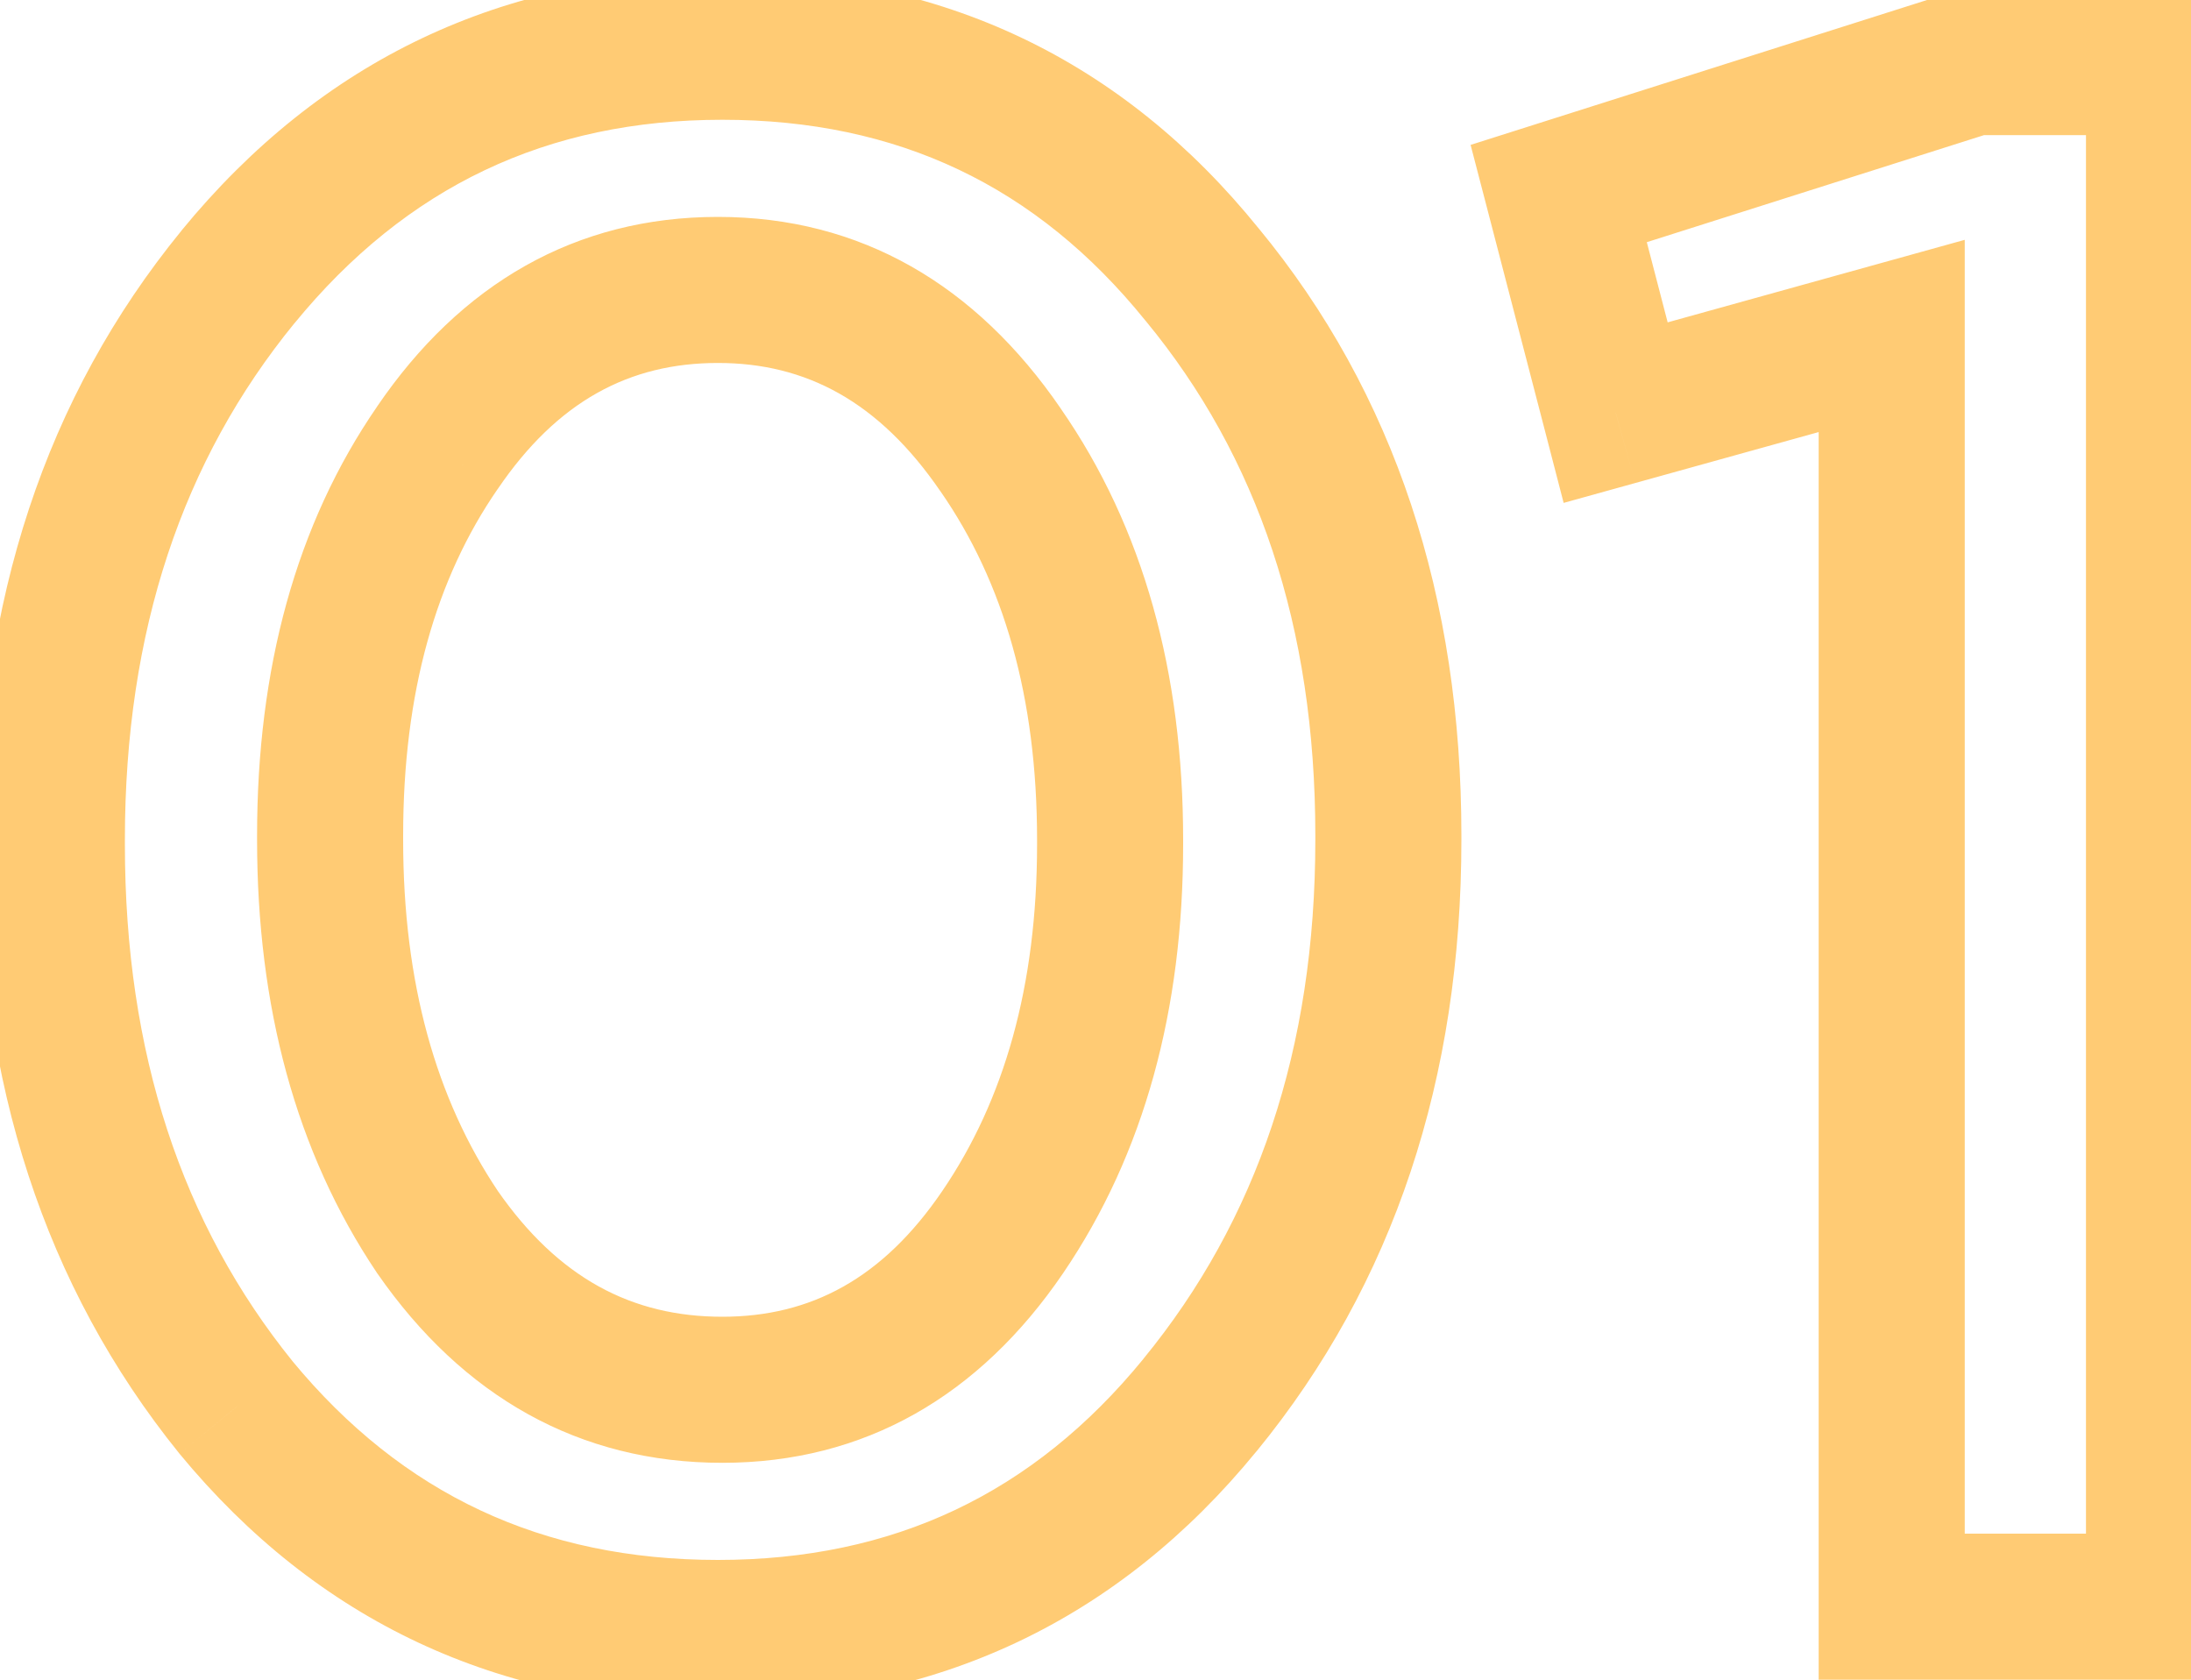
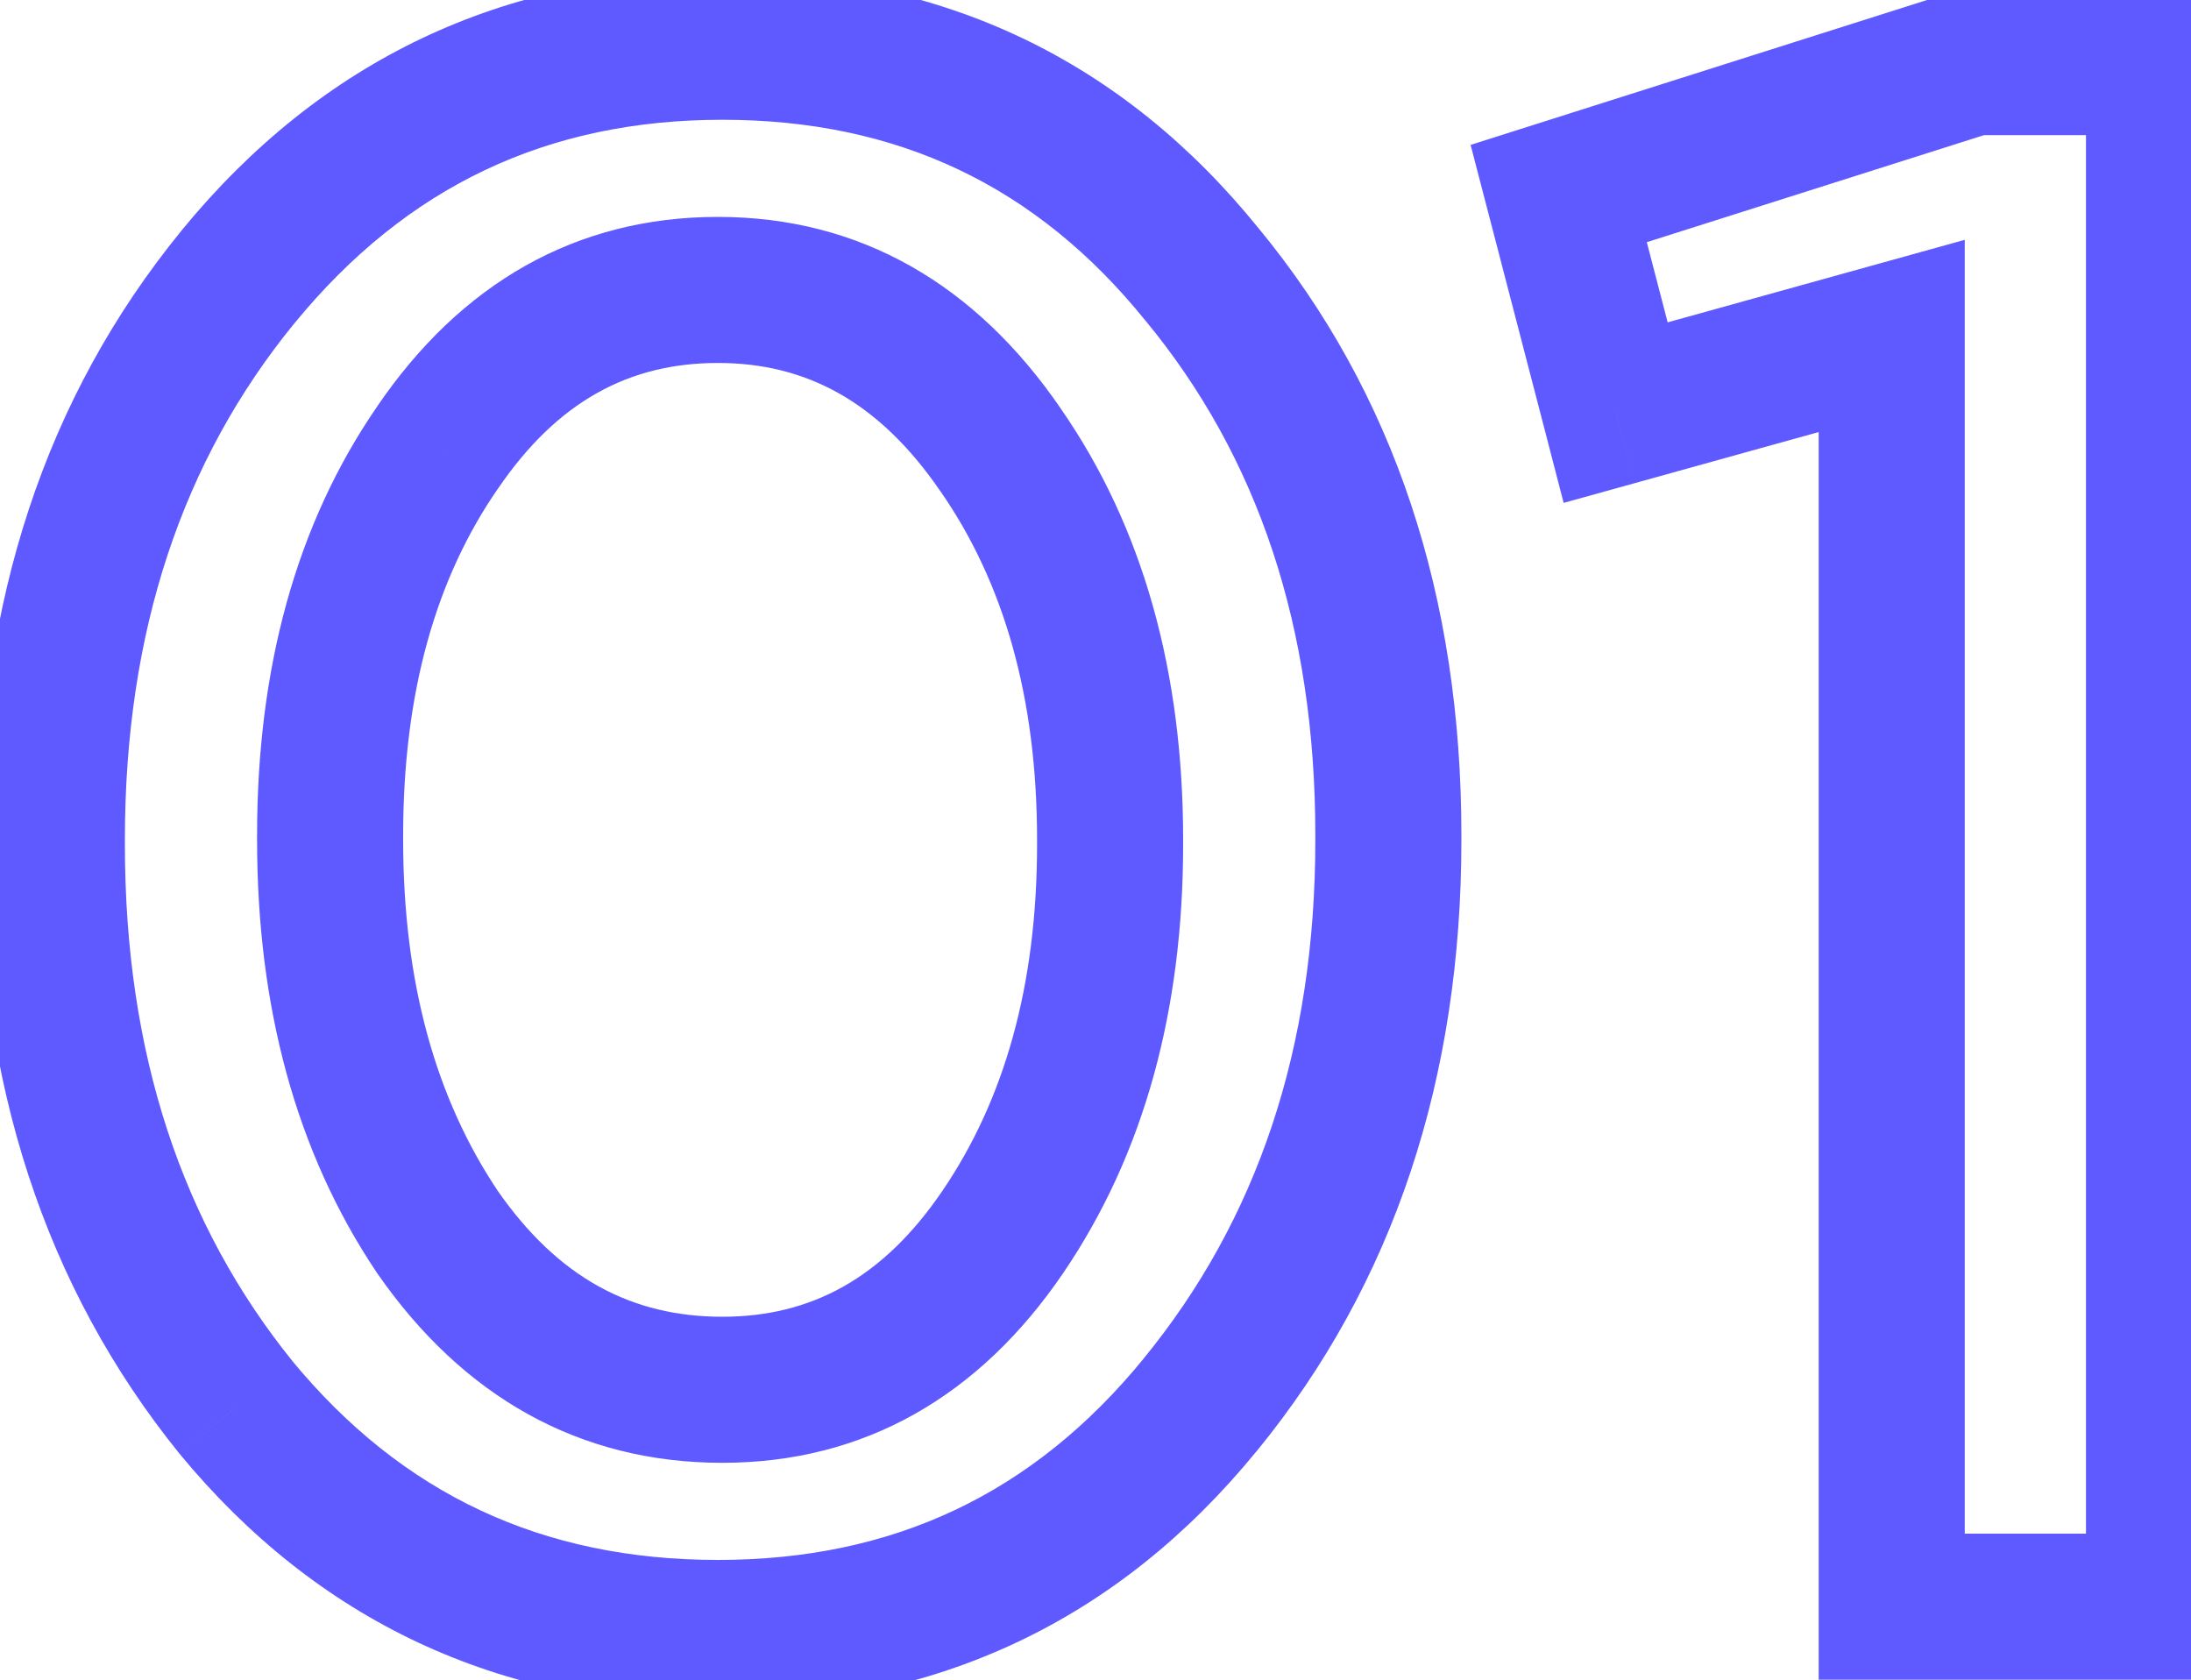
<svg xmlns="http://www.w3.org/2000/svg" width="30" height="23" viewBox="0 0 30 23" fill="none">
-   <path d="M16.43 19.24L15.656 18.606L15.656 18.607L16.43 19.24ZM3.23 19.27L2.452 19.898L2.459 19.907L3.23 19.27ZM3.26 3.79L2.486 3.156L2.486 3.157L3.26 3.79ZM16.46 3.76L15.682 4.388L15.689 4.396L16.46 3.76ZM13.73 16.87L14.557 17.433V17.433L13.73 16.87ZM13.7 6.16L12.875 6.725L12.879 6.73L13.7 6.16ZM5.99 6.13L6.813 6.698L6.817 6.693L5.99 6.13ZM5.99 16.87L5.16 17.427L5.164 17.434L5.169 17.44L5.99 16.87ZM15.656 18.607C14.147 20.453 12.232 21.36 9.83 21.36V23.36C12.828 23.36 15.313 22.187 17.204 19.873L15.656 18.607ZM9.83 21.36C7.425 21.36 5.509 20.46 4.001 18.634L2.459 19.907C4.351 22.2 6.835 23.36 9.83 23.36V21.36ZM4.008 18.642C2.492 16.765 1.71 14.426 1.71 11.56H-0.29C-0.29 14.814 0.608 17.615 2.452 19.898L4.008 18.642ZM1.71 11.56V11.5H-0.29V11.56H1.71ZM1.71 11.5C1.71 8.637 2.5 6.3 4.034 4.423L2.486 3.157C0.62 5.44 -0.29 8.243 -0.29 11.5H1.71ZM4.034 4.424C5.565 2.554 7.492 1.64 9.89 1.64V-0.36C6.888 -0.36 4.395 0.826 2.486 3.156L4.034 4.424ZM9.89 1.64C12.291 1.64 14.194 2.546 15.682 4.388L17.238 3.132C15.366 0.814 12.889 -0.36 9.89 -0.36V1.64ZM15.689 4.396C17.22 6.252 18.01 8.577 18.01 11.44H20.01C20.01 8.183 19.1 5.388 17.231 3.123L15.689 4.396ZM18.01 11.44V11.5H20.01V11.44H18.01ZM18.01 11.5C18.01 14.36 17.211 16.708 15.656 18.606L17.204 19.874C19.089 17.572 20.01 14.76 20.01 11.5H18.01ZM9.89 20.03C11.839 20.03 13.413 19.113 14.557 17.433L12.903 16.307C12.087 17.507 11.101 18.03 9.89 18.03V20.03ZM14.557 17.433C15.671 15.795 16.2 13.819 16.2 11.56H14.2C14.2 13.501 13.749 15.065 12.903 16.307L14.557 17.433ZM16.2 11.56V11.5H14.2V11.56H16.2ZM16.2 11.5C16.2 9.219 15.66 7.229 14.521 5.59L12.879 6.73C13.74 7.971 14.2 9.541 14.2 11.5H16.2ZM14.525 5.595C13.365 3.901 11.784 2.97 9.83 2.97V4.97C11.036 4.97 12.035 5.499 12.875 6.725L14.525 5.595ZM9.83 2.97C7.881 2.97 6.307 3.887 5.163 5.567L6.817 6.693C7.633 5.493 8.619 4.97 9.83 4.97V2.97ZM5.167 5.562C4.048 7.184 3.52 9.164 3.52 11.44H5.52C5.52 9.476 5.972 7.916 6.813 6.698L5.167 5.562ZM3.52 11.44V11.5H5.52V11.44H3.52ZM3.52 11.5C3.52 13.777 4.048 15.771 5.16 17.427L6.82 16.313C5.972 15.049 5.52 13.463 5.52 11.5H3.52ZM5.169 17.44C6.335 19.119 7.927 20.03 9.89 20.03V18.03C8.653 18.03 7.645 17.501 6.811 16.3L5.169 17.44ZM25.902 22H24.902V23H25.902V22ZM25.902 4.6H26.902V3.284L25.635 3.636L25.902 4.6ZM22.122 5.65L21.155 5.902L21.41 6.886L22.39 6.614L22.122 5.65ZM21.343 2.65L21.04 1.697L20.136 1.984L20.375 2.902L21.343 2.65ZM27.012 0.85V-0.15H26.858L26.71 -0.103L27.012 0.85ZM29.562 0.85H30.562V-0.15H29.562V0.85ZM29.562 22V23H30.562V22H29.562ZM26.902 22V4.6H24.902V22H26.902ZM25.635 3.636L21.855 4.686L22.39 6.614L26.17 5.564L25.635 3.636ZM23.09 5.398L22.31 2.398L20.375 2.902L21.155 5.902L23.09 5.398ZM21.645 3.603L27.315 1.803L26.71 -0.103L21.04 1.697L21.645 3.603ZM27.012 1.85H29.562V-0.15H27.012V1.85ZM28.562 0.85V22H30.562V0.85H28.562ZM29.562 21H25.902V23H29.562V21Z" fill="#FFCB74" />
+   <path d="M16.43 19.24L15.656 18.606L15.656 18.607L16.43 19.24ZM3.23 19.27L2.452 19.898L2.459 19.907L3.23 19.27ZM3.26 3.79L2.486 3.156L2.486 3.157L3.26 3.79ZM16.46 3.76L15.682 4.388L15.689 4.396L16.46 3.76ZM13.73 16.87L14.557 17.433V17.433L13.73 16.87ZM13.7 6.16L12.875 6.725L12.879 6.73L13.7 6.16ZM5.99 6.13L6.813 6.698L6.817 6.693L5.99 6.13ZM5.99 16.87L5.16 17.427L5.164 17.434L5.169 17.44L5.99 16.87ZM15.656 18.607C14.147 20.453 12.232 21.36 9.83 21.36V23.36C12.828 23.36 15.313 22.187 17.204 19.873L15.656 18.607ZM9.83 21.36C7.425 21.36 5.509 20.46 4.001 18.634L2.459 19.907C4.351 22.2 6.835 23.36 9.83 23.36V21.36ZM4.008 18.642C2.492 16.765 1.71 14.426 1.71 11.56H-0.29C-0.29 14.814 0.608 17.615 2.452 19.898L4.008 18.642ZM1.71 11.56V11.5H-0.29V11.56H1.71ZM1.71 11.5C1.71 8.637 2.5 6.3 4.034 4.423L2.486 3.157C0.62 5.44 -0.29 8.243 -0.29 11.5H1.71ZM4.034 4.424C5.565 2.554 7.492 1.64 9.89 1.64V-0.36C6.888 -0.36 4.395 0.826 2.486 3.156L4.034 4.424ZM9.89 1.64C12.291 1.64 14.194 2.546 15.682 4.388L17.238 3.132C15.366 0.814 12.889 -0.36 9.89 -0.36V1.64ZM15.689 4.396C17.22 6.252 18.01 8.577 18.01 11.44H20.01C20.01 8.183 19.1 5.388 17.231 3.123L15.689 4.396ZM18.01 11.44V11.5H20.01V11.44H18.01ZM18.01 11.5C18.01 14.36 17.211 16.708 15.656 18.606L17.204 19.874C19.089 17.572 20.01 14.76 20.01 11.5H18.01ZM9.89 20.03C11.839 20.03 13.413 19.113 14.557 17.433L12.903 16.307C12.087 17.507 11.101 18.03 9.89 18.03V20.03ZM14.557 17.433C15.671 15.795 16.2 13.819 16.2 11.56H14.2C14.2 13.501 13.749 15.065 12.903 16.307L14.557 17.433ZM16.2 11.56V11.5H14.2V11.56H16.2ZM16.2 11.5C16.2 9.219 15.66 7.229 14.521 5.59L12.879 6.73C13.74 7.971 14.2 9.541 14.2 11.5H16.2ZM14.525 5.595C13.365 3.901 11.784 2.97 9.83 2.97V4.97C11.036 4.97 12.035 5.499 12.875 6.725L14.525 5.595ZM9.83 2.97C7.881 2.97 6.307 3.887 5.163 5.567L6.817 6.693C7.633 5.493 8.619 4.97 9.83 4.97V2.97ZM5.167 5.562C4.048 7.184 3.52 9.164 3.52 11.44H5.52C5.52 9.476 5.972 7.916 6.813 6.698L5.167 5.562ZM3.52 11.44V11.5H5.52V11.44H3.52ZM3.52 11.5C3.52 13.777 4.048 15.771 5.16 17.427L6.82 16.313C5.972 15.049 5.52 13.463 5.52 11.5H3.52ZM5.169 17.44C6.335 19.119 7.927 20.03 9.89 20.03V18.03C8.653 18.03 7.645 17.501 6.811 16.3L5.169 17.44ZM25.902 22H24.902V23H25.902V22ZM25.902 4.6H26.902V3.284L25.635 3.636L25.902 4.6ZM22.122 5.65L21.155 5.902L21.41 6.886L22.39 6.614L22.122 5.65ZM21.343 2.65L21.04 1.697L20.136 1.984L20.375 2.902L21.343 2.65ZM27.012 0.85V-0.15H26.858L26.71 -0.103L27.012 0.85ZM29.562 0.85H30.562V-0.15H29.562V0.85ZM29.562 22V23H30.562V22H29.562ZM26.902 22V4.6H24.902V22H26.902ZM25.635 3.636L21.855 4.686L22.39 6.614L26.17 5.564L25.635 3.636ZM23.09 5.398L22.31 2.398L20.375 2.902L21.155 5.902L23.09 5.398ZM21.645 3.603L27.315 1.803L26.71 -0.103L21.04 1.697L21.645 3.603ZM27.012 1.85H29.562V-0.15H27.012V1.85ZM28.562 0.85V22H30.562V0.85H28.562ZM29.562 21H25.902V23H29.562V21Z" fill="#5E5AFF" />
</svg>
